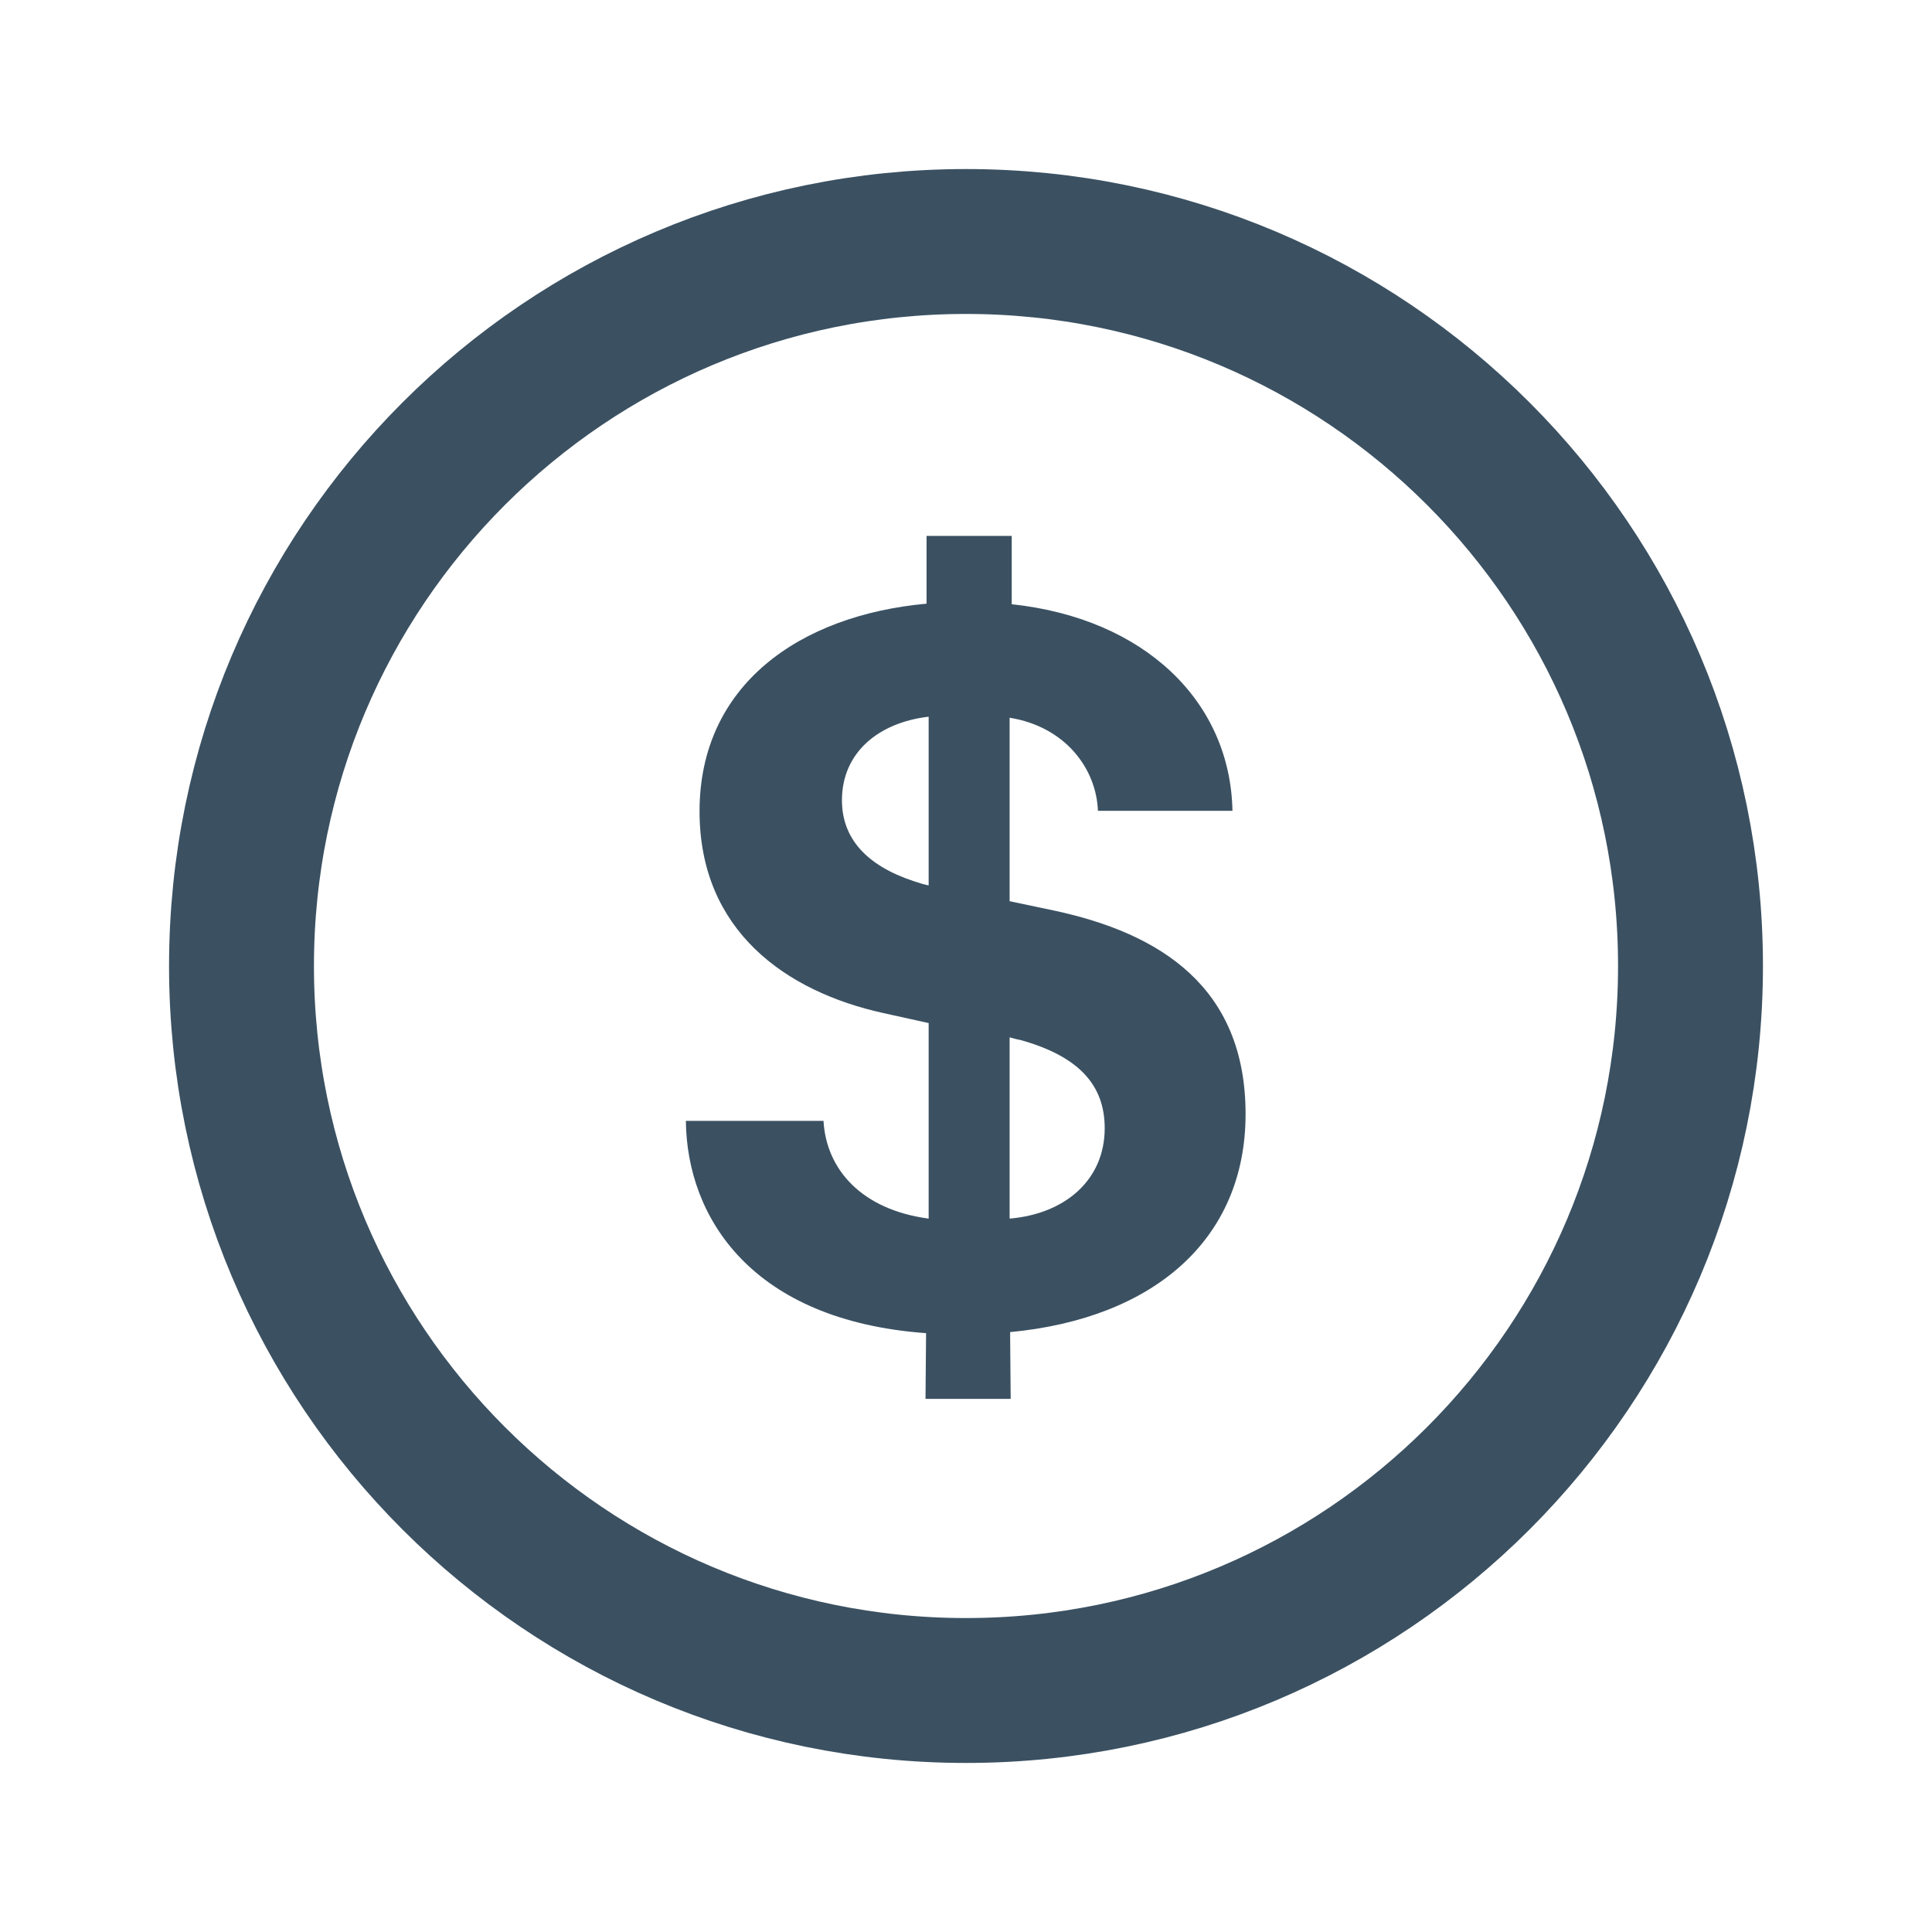
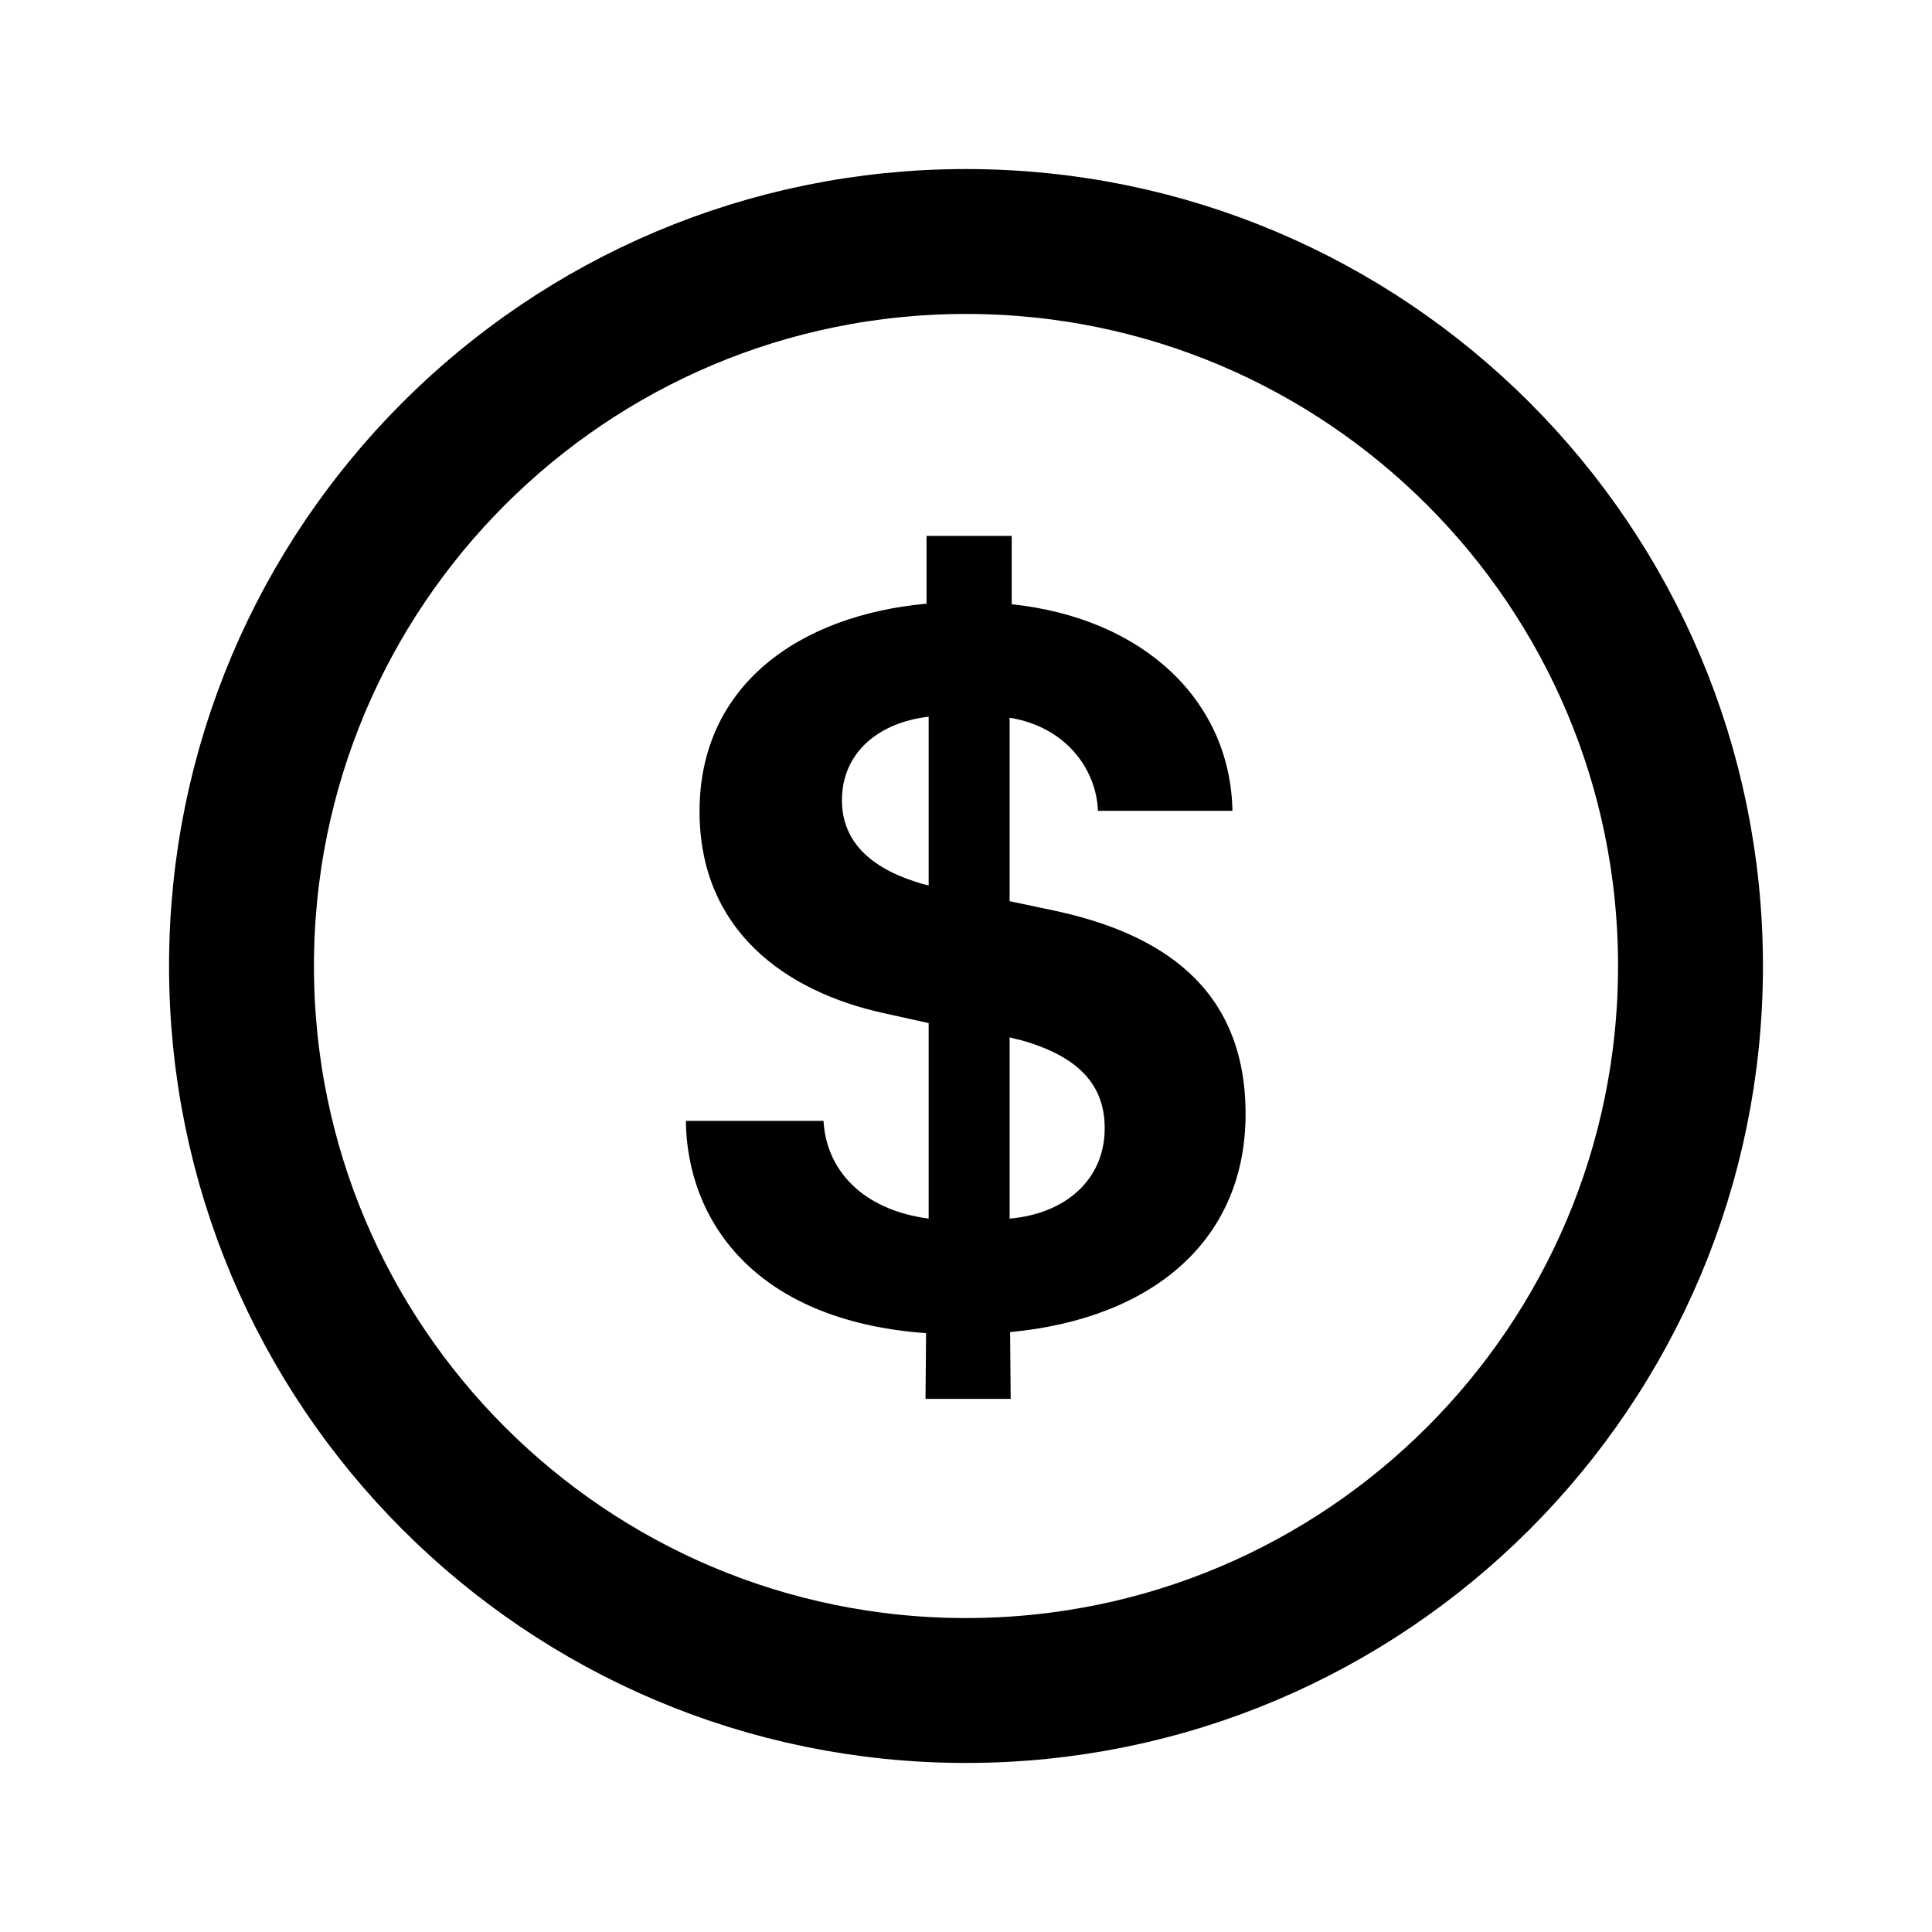
<svg xmlns="http://www.w3.org/2000/svg" width="24" height="24" viewBox="0 0 24 24" fill="none">
-   <circle cx="12" cy="12" r="9" stroke="#3B5162" stroke-width="1.8" />
-   <path d="M10.459 9.941C10.459 9.347 10.916 8.975 11.536 8.903V10.999C11.471 10.986 11.412 10.966 11.353 10.947C10.759 10.751 10.459 10.411 10.459 9.941ZM13.723 14.015C13.723 14.655 13.234 15.079 12.542 15.138V12.886C12.587 12.899 12.633 12.912 12.672 12.918C13.403 13.121 13.723 13.48 13.723 14.015ZM12.555 17.377L12.548 16.548C14.337 16.378 15.473 15.393 15.473 13.839C15.473 12.259 14.409 11.593 13.097 11.312L12.542 11.195V8.916C13.234 9.027 13.619 9.549 13.639 10.072H15.31C15.284 8.714 14.22 7.682 12.568 7.506V6.657H11.51V7.499C9.93 7.643 8.69 8.511 8.69 10.078C8.69 11.56 9.76 12.318 10.975 12.585L11.536 12.709V15.138C10.701 15.027 10.263 14.524 10.23 13.924H8.52C8.533 15.131 9.343 16.404 11.504 16.561L11.497 17.377H12.555Z" fill="#3B5162" />
+   <circle cx="12" cy="12" r="9" stroke="currentColor" stroke-width="1.8" />
+   <path d="M10.459 9.941C10.459 9.347 10.916 8.975 11.536 8.903V10.999C11.471 10.986 11.412 10.966 11.353 10.947C10.759 10.751 10.459 10.411 10.459 9.941ZM13.723 14.015C13.723 14.655 13.234 15.079 12.542 15.138V12.886C12.587 12.899 12.633 12.912 12.672 12.918C13.403 13.121 13.723 13.48 13.723 14.015ZM12.555 17.377L12.548 16.548C14.337 16.378 15.473 15.393 15.473 13.839C15.473 12.259 14.409 11.593 13.097 11.312L12.542 11.195V8.916C13.234 9.027 13.619 9.549 13.639 10.072H15.31C15.284 8.714 14.22 7.682 12.568 7.506V6.657H11.51V7.499C9.93 7.643 8.69 8.511 8.69 10.078C8.69 11.56 9.76 12.318 10.975 12.585L11.536 12.709V15.138C10.701 15.027 10.263 14.524 10.23 13.924H8.52C8.533 15.131 9.343 16.404 11.504 16.561L11.497 17.377H12.555Z" fill="currentColor" />
</svg>
